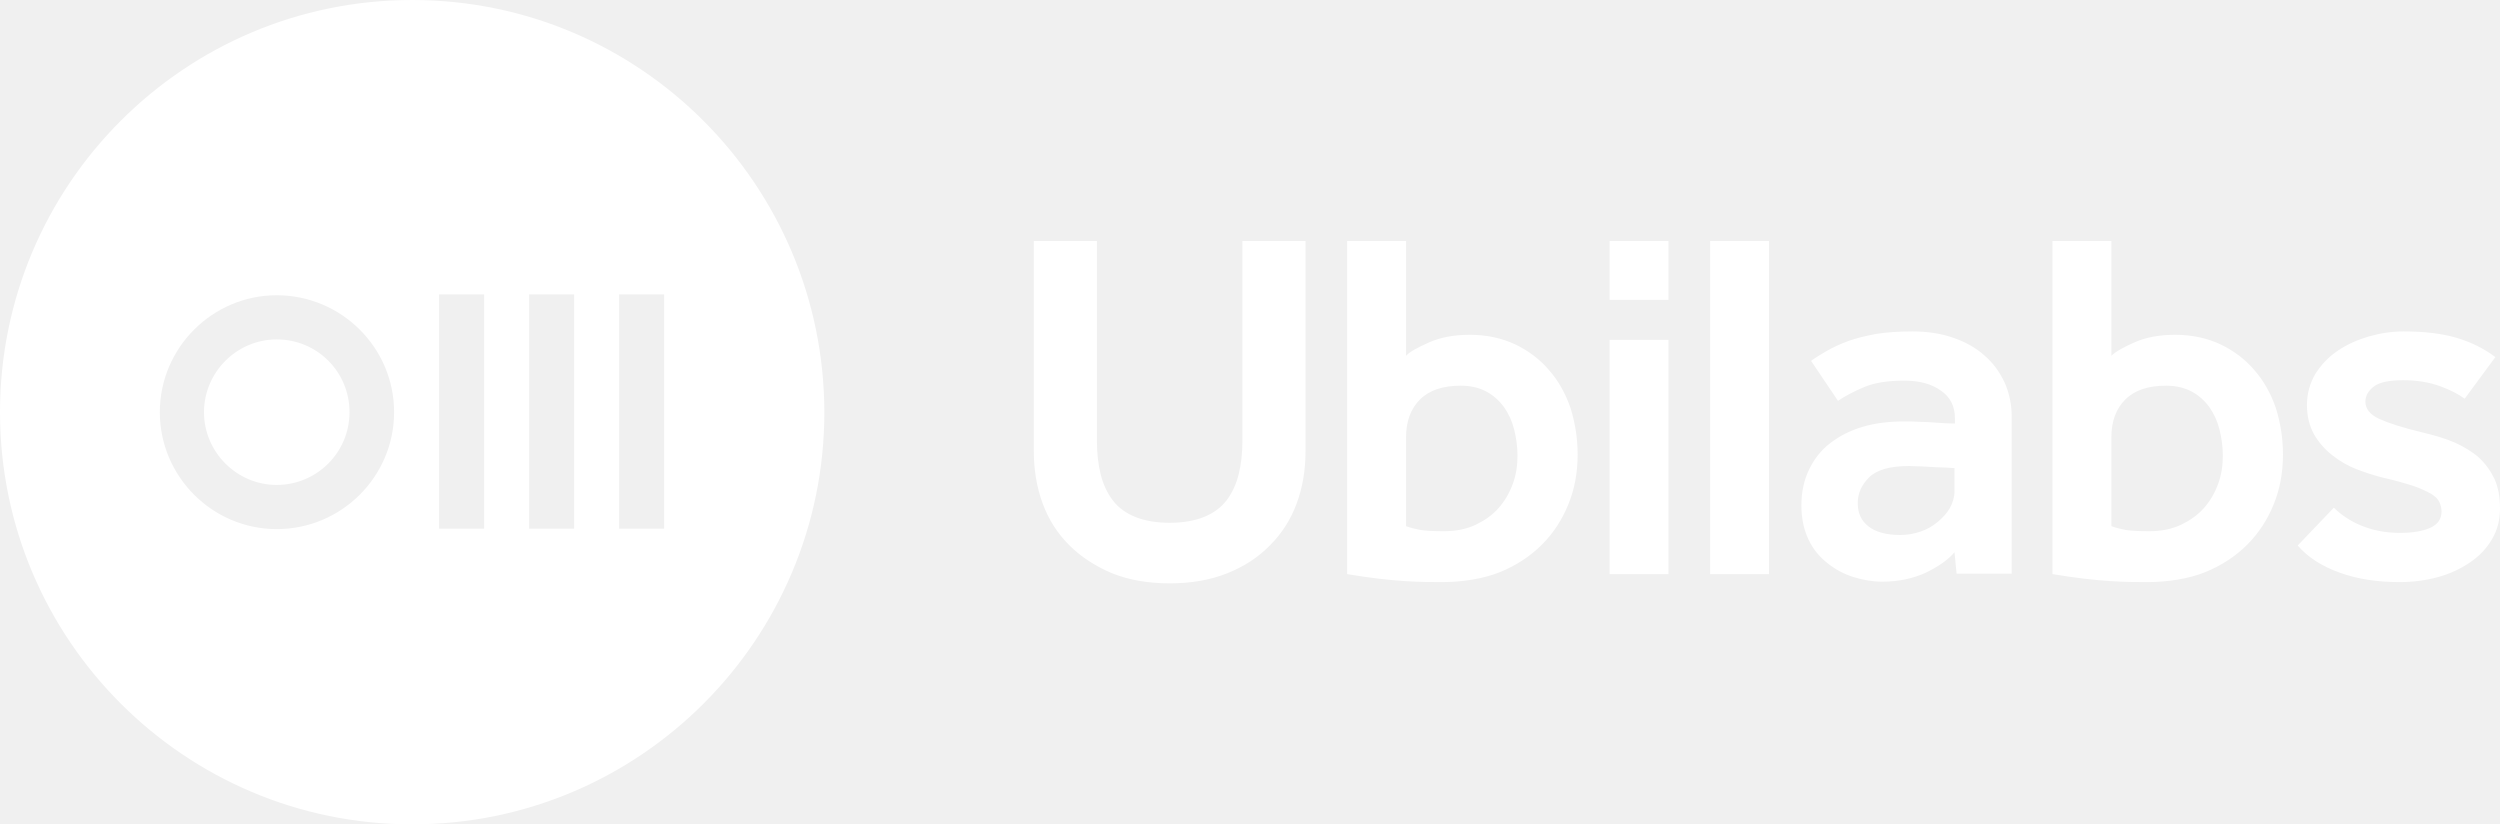
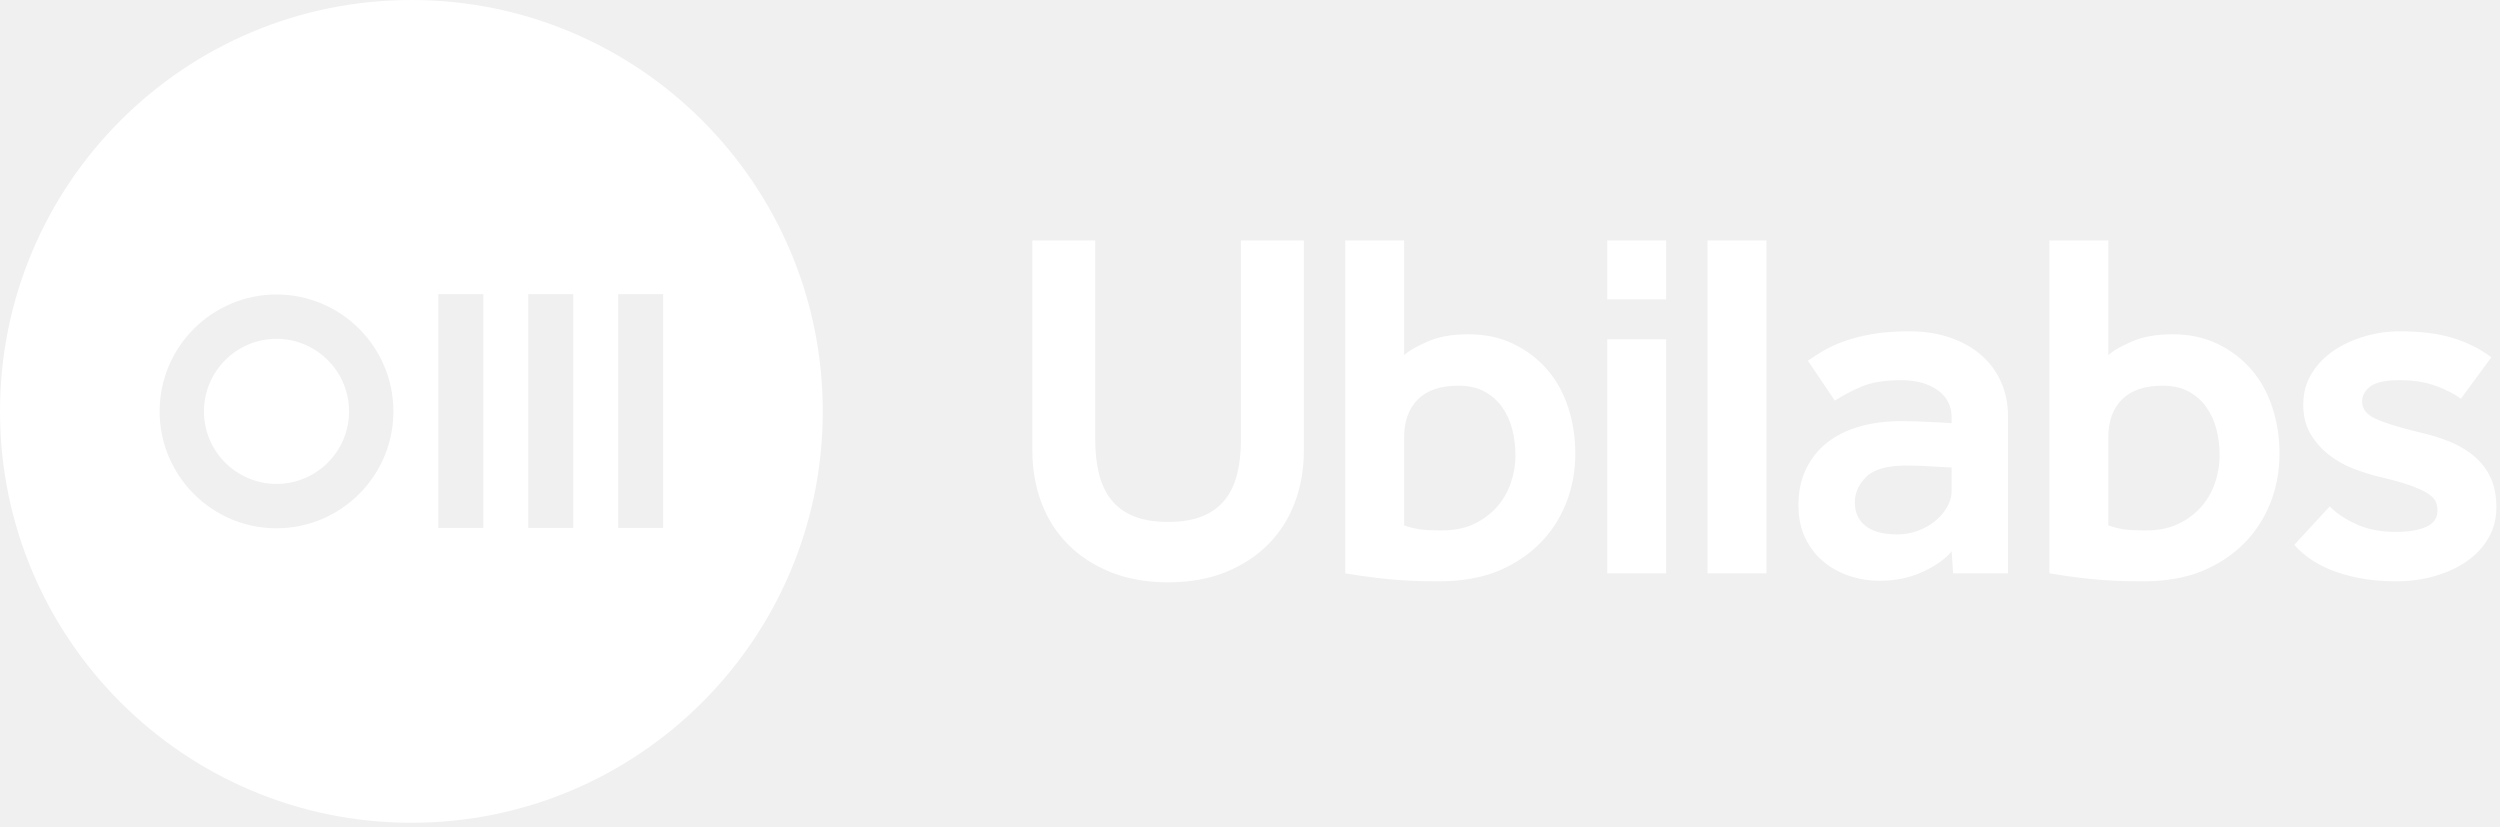
- <svg xmlns="http://www.w3.org/2000/svg" viewBox="0 0 594.4 195.9">
-   <path d="M320.3 57.3h14v27.3c.9-1 2.8-2 5.5-3.2 2.7-1.2 5.9-1.8 9.7-1.8 4 0 7.6.8 10.8 2.3 3.1 1.5 5.8 3.5 8 6.1 2.2 2.5 3.9 5.5 5.1 9 1.1 3.5 1.7 7.2 1.7 11.1 0 4.2-.7 8.1-2.2 11.8-1.5 3.7-3.6 6.9-6.3 9.6-2.7 2.7-6 4.9-9.9 6.5-3.9 1.6-9 2.4-13.8 2.4-4.8 0-11.4 0-22.6-1.9V57.3zm14 67.8c1.1.4 2.3.7 3.4.9 1.2.2 3.1.3 5.6.3 2.9 0 5.3-.5 7.5-1.5 2.1-1 4-2.3 5.5-4 1.5-1.7 2.6-3.6 3.4-5.8.8-2.2 1.1-4.4 1.1-6.7 0-2.1-.3-4.2-.8-6.2s-1.3-3.7-2.4-5.3c-1.1-1.5-2.5-2.8-4.2-3.7-1.7-.9-3.7-1.4-6.1-1.4-4.3 0-7.5 1.1-9.7 3.3-2.2 2.2-3.3 5.2-3.3 9v21.1zM488 57.3h14v27.3c1-1 2.8-2 5.5-3.2 2.7-1.2 5.9-1.8 9.7-1.8 4 0 7.6.8 10.8 2.3 3.1 1.5 5.8 3.5 8 6.1 2.2 2.5 3.9 5.5 5.1 9 1.1 3.5 1.7 7.2 1.7 11.1 0 4.2-.7 8.1-2.2 11.8-1.5 3.7-3.6 6.9-6.3 9.6-2.7 2.7-6 4.9-9.9 6.5-3.9 1.6-9 2.4-13.8 2.4-4.8 0-11.3 0-22.6-1.9V57.3zm14 67.8c1.1.4 2.3.7 3.4.9 1.2.2 3.1.3 5.6.3 2.9 0 5.3-.5 7.5-1.5 2.1-1 4-2.3 5.5-4 1.5-1.7 2.6-3.6 3.4-5.8.8-2.2 1.1-4.4 1.1-6.7 0-2.1-.3-4.2-.8-6.2s-1.3-3.7-2.4-5.3c-1.1-1.5-2.5-2.8-4.2-3.7-1.7-.9-3.7-1.4-6.1-1.4-4.3 0-7.5 1.1-9.7 3.3-2.2 2.2-3.3 5.2-3.3 9v21.1zm-256.2-17.8c0 4.4.7 8.6 2.1 12.4 1.4 3.8 3.5 7.1 6.3 9.9 2.8 2.8 6.2 5 10.2 6.7 4 1.6 8.6 2.4 13.7 2.4s9.7-.8 13.7-2.4c4-1.6 7.4-3.8 10.2-6.7 2.8-2.8 4.9-6.1 6.3-9.9 1.4-3.8 2.1-7.9 2.1-12.4v-50h-15v47.4c0 3-.3 5.7-.9 8.1-.6 2.4-1.6 4.5-2.9 6.2-1.3 1.7-3.1 3-5.3 3.9-2.2.9-5 1.4-8.2 1.4-3.2 0-6-.5-8.2-1.4-2.2-.9-4-2.2-5.3-3.9-1.3-1.7-2.3-3.8-2.9-6.2-.6-2.4-.9-5.1-.9-8.1V57.3h-15v50zm136.9-50h14v14h-14v-14zm0 23.5h14v55.7h-14V80.8zm23.9 55.7h14V57.3h-14v79.2zm58.1-5.2c-1.5 1.8-3.8 3.4-6.9 4.9-3.1 1.4-6.5 2.1-10.3 2.1-2.3 0-4.6-.4-6.8-1.1-2.3-.7-4.3-1.8-6.2-3.3-1.9-1.5-3.4-3.3-4.5-5.6s-1.7-5-1.7-8.1c0-3.2.6-6 1.8-8.5 1.2-2.5 2.8-4.6 5-6.3s4.7-3 7.7-3.9c3-.9 6.3-1.3 10-1.3 1.1 0 2.3 0 3.7.1 1.3 0 2.7.1 3.9.2 1.4.1 2.9.2 4.4.2v-1.3c0-2.8-1.1-5-3.3-6.5-2.2-1.6-5.1-2.4-8.7-2.4-4 0-7.1.5-9.5 1.5-2.4 1-4.5 2.1-6.3 3.3l-6.4-9.5c1.1-.8 2.4-1.6 3.8-2.4 1.4-.8 3.1-1.6 5-2.3 1.9-.7 4.1-1.2 6.6-1.7 2.5-.4 5.4-.6 8.7-.6 3.6 0 6.8.5 9.7 1.5 2.9 1 5.4 2.4 7.4 4.2 2.1 1.8 3.6 3.9 4.8 6.4 1.1 2.5 1.7 5.2 1.7 8.1v37.4h-13.1l-.5-5.1zm0-20c-1.4-.1-2.8-.2-4.2-.2-1.1-.1-2.3-.1-3.5-.2-1.2 0-2.3-.1-3.1-.1-4.5 0-7.7.9-9.5 2.7-1.8 1.8-2.7 3.8-2.7 6.1 0 2.4.8 4.2 2.6 5.6 1.7 1.3 4.2 2 7.5 2 1.7 0 3.3-.3 4.8-.8s2.9-1.3 4.1-2.3c1.2-1 2.2-2.1 2.9-3.3.7-1.3 1.1-2.6 1.1-4v-5.5zm81.6 18.4c2.5 2.9 5.9 5 10.1 6.5 4.2 1.5 8.9 2.2 14.1 2.2 3.2 0 6.3-.4 9.2-1.2 2.9-.8 5.4-2 7.6-3.5s3.9-3.3 5.2-5.5c1.3-2.2 1.9-4.6 1.9-7.3s-.4-5-1.3-7c-.9-1.9-2.1-3.6-3.7-5.1-1.6-1.4-3.6-2.6-5.8-3.6-2.3-1-4.8-1.7-7.7-2.4-4.6-1.1-8-2.2-10.2-3.2-2.2-1-3.3-2.4-3.3-4.1 0-1.4.7-2.6 2-3.6s3.6-1.5 7-1.5c3.3 0 6.2.5 8.7 1.4 2.5.9 4.4 1.9 5.9 3l7.3-9.9c-2.8-2.1-5.9-3.6-9.3-4.6-3.4-1-7.6-1.5-12.5-1.5-2.8 0-5.5.4-8.3 1.2-2.7.8-5.2 1.9-7.4 3.4s-3.9 3.3-5.3 5.5c-1.3 2.2-2 4.7-2 7.4s.6 5 1.7 7c1.1 1.9 2.6 3.6 4.4 5 1.8 1.4 3.7 2.5 5.8 3.3 2.1.8 4 1.4 5.9 1.9 3.1.7 5.5 1.4 7.4 2 1.8.6 3.2 1.3 4.3 1.9 1 .6 1.7 1.3 2 2 .3.7.5 1.4.5 2.2 0 1.8-.9 3.1-2.7 3.9-1.8.8-4.2 1.2-7.2 1.2-3.4 0-6.4-.6-9.1-1.7-2.7-1.1-4.9-2.6-6.6-4.3l-8.6 9zM98 0C43.9 0 0 43.9 0 98s43.9 98 98 98 98-43.9 98-98c-.1-54.1-43.9-98-98-98M65.8 125.8C50.5 125.8 38 113.3 38 98s12.5-27.8 27.8-27.8S93.7 82.6 93.7 98c0 15.3-12.5 27.8-27.9 27.8m49.3-.1h-10.7V70h10.7v55.7zm21.4 0h-10.7V70h10.7v55.7zm21.4 0h-10.7V70h10.7v55.7zm-92.1-45c-9.5 0-17.3 7.8-17.3 17.3s7.8 17.3 17.3 17.3 17.3-7.7 17.3-17.3-7.7-17.3-17.3-17.3" fill="#fff" />
+ <svg xmlns="http://www.w3.org/2000/svg" width="100%" height="100%" viewBox="0 0 233 77" version="1.1" xml:space="preserve" style="fill-rule:evenodd;clip-rule:evenodd;stroke-linejoin:round;stroke-miterlimit:1.414;">
+   <path d="M125.378,22.41L130.867,22.41L130.867,33.109C131.238,32.736 131.951,32.318 133.006,31.852C134.06,31.387 135.331,31.154 136.82,31.154C138.401,31.154 139.805,31.451 141.029,32.039C142.253,32.627 143.3,33.419 144.168,34.41C145.036,35.403 145.696,36.582 146.146,37.945C146.595,39.31 146.819,40.752 146.819,42.271C146.819,43.915 146.532,45.457 145.959,46.899C145.384,48.341 144.565,49.598 143.495,50.667C142.424,51.735 141.129,52.589 139.61,53.225C138.091,53.86 136.096,54.178 134.206,54.178C132.321,54.178 129.763,54.178 125.378,53.434L125.378,22.41L125.378,22.41ZM130.867,48.968C131.302,49.124 131.75,49.239 132.214,49.318C132.68,49.396 133.409,49.434 134.401,49.434C135.518,49.434 136.495,49.239 137.332,48.853C138.168,48.466 138.881,47.946 139.471,47.294C140.06,46.643 140.501,45.892 140.797,45.039C141.091,44.186 141.238,43.31 141.238,42.412C141.238,41.573 141.138,40.768 140.936,39.992C140.733,39.216 140.417,38.527 139.983,37.922C139.548,37.318 138.998,36.837 138.331,36.48C137.665,36.124 136.867,35.946 135.935,35.946C134.263,35.946 132.997,36.372 132.146,37.224C131.293,38.078 130.867,39.248 130.867,40.736L130.867,48.968ZM191.007,22.41L196.496,22.41L196.496,33.109C196.868,32.736 197.581,32.318 198.636,31.852C199.689,31.387 200.962,31.154 202.449,31.154C204.03,31.154 205.433,31.451 206.658,32.039C207.883,32.627 208.93,33.419 209.798,34.41C210.666,35.403 211.325,36.582 211.775,37.945C212.224,39.31 212.449,40.752 212.449,42.271C212.449,43.915 212.162,45.457 211.589,46.899C211.014,48.341 210.194,49.598 209.124,50.667C208.054,51.735 206.759,52.589 205.24,53.225C203.72,53.86 201.726,54.178 199.834,54.178C197.949,54.178 195.392,54.178 191.007,53.434L191.007,22.41L191.007,22.41ZM196.496,48.968C196.93,49.124 197.379,49.239 197.844,49.318C198.31,49.396 199.038,49.434 200.031,49.434C201.147,49.434 202.124,49.239 202.96,48.853C203.797,48.466 204.511,47.946 205.1,47.294C205.69,46.643 206.13,45.892 206.425,45.039C206.721,44.186 206.868,43.31 206.868,42.412C206.868,41.573 206.768,40.768 206.566,39.992C206.363,39.216 206.046,38.527 205.611,37.922C205.178,37.318 204.628,36.837 203.96,36.48C203.295,36.124 202.497,35.946 201.565,35.946C199.892,35.946 198.627,36.372 197.776,37.224C196.921,38.078 196.496,39.248 196.496,40.736L196.496,48.968ZM96.216,41.992C96.216,43.73 96.495,45.342 97.053,46.83C97.611,48.318 98.431,49.613 99.517,50.713C100.603,51.814 101.927,52.682 103.494,53.318C105.06,53.953 106.85,54.272 108.867,54.272C110.881,54.272 112.672,53.953 114.239,53.318C115.804,52.682 117.13,51.814 118.215,50.713C119.3,49.613 120.123,48.318 120.68,46.83C121.239,45.342 121.519,43.73 121.519,41.992L121.519,22.411L115.657,22.411L115.657,40.97C115.657,42.149 115.542,43.21 115.308,44.155C115.075,45.101 114.697,45.907 114.169,46.573C113.642,47.241 112.944,47.753 112.076,48.108C111.208,48.466 110.138,48.643 108.867,48.643C107.595,48.643 106.525,48.466 105.657,48.108C104.789,47.753 104.092,47.241 103.565,46.573C103.037,45.907 102.657,45.101 102.424,44.155C102.192,43.21 102.075,42.149 102.075,40.97L102.075,22.411L96.216,22.411L96.216,41.992ZM149.797,22.41L155.285,22.41L155.285,27.898L149.797,27.898L149.797,22.41ZM149.797,31.619L155.285,31.619L155.285,53.434L149.797,53.434L149.797,31.619ZM159.144,53.434L164.633,53.434L164.633,22.411L159.144,22.411L159.144,53.434ZM181.892,51.387C181.304,52.101 180.405,52.736 179.195,53.296C177.987,53.853 176.637,54.132 175.149,54.132C174.248,54.132 173.358,53.993 172.475,53.713C171.59,53.434 170.784,53.009 170.056,52.433C169.326,51.861 168.738,51.124 168.288,50.225C167.838,49.327 167.613,48.272 167.613,47.062C167.613,45.822 167.846,44.714 168.312,43.737C168.777,42.761 169.427,41.939 170.265,41.272C171.103,40.605 172.109,40.102 173.288,39.76C174.466,39.419 175.768,39.249 177.195,39.249C177.629,39.249 178.109,39.257 178.637,39.272C179.164,39.287 179.675,39.31 180.172,39.341C180.73,39.373 181.304,39.404 181.892,39.434L181.892,38.922C181.892,37.838 181.458,36.984 180.591,36.364C179.722,35.744 178.59,35.434 177.195,35.434C175.644,35.434 174.404,35.636 173.475,36.039C172.544,36.442 171.723,36.876 171.009,37.341L168.498,33.621C168.93,33.311 169.427,32.992 169.985,32.667C170.543,32.342 171.195,32.048 171.939,31.783C172.684,31.52 173.544,31.303 174.52,31.131C175.497,30.963 176.637,30.877 177.939,30.877C179.335,30.877 180.598,31.07 181.73,31.458C182.862,31.846 183.831,32.388 184.638,33.086C185.443,33.783 186.063,34.621 186.498,35.598C186.932,36.574 187.148,37.636 187.148,38.783L187.148,53.434L182.033,53.434L181.892,51.387ZM181.892,43.574C181.335,43.544 180.792,43.512 180.265,43.481C179.83,43.45 179.373,43.427 178.892,43.411C178.411,43.396 178.002,43.388 177.66,43.388C175.894,43.388 174.652,43.737 173.939,44.434C173.226,45.132 172.87,45.93 172.87,46.83C172.87,47.76 173.202,48.489 173.87,49.016C174.536,49.544 175.521,49.806 176.823,49.806C177.475,49.806 178.102,49.698 178.707,49.48C179.312,49.265 179.847,48.969 180.311,48.597C180.777,48.225 181.157,47.791 181.452,47.295C181.745,46.798 181.892,46.272 181.892,45.714L181.892,43.574L181.892,43.574ZM213.823,50.783C214.816,51.9 216.134,52.745 217.777,53.318C219.422,53.891 221.266,54.179 223.312,54.179C224.583,54.179 225.785,54.016 226.917,53.69C228.048,53.364 229.041,52.908 229.894,52.318C230.747,51.728 231.42,51.008 231.917,50.155C232.413,49.303 232.662,48.35 232.662,47.295C232.662,46.242 232.49,45.335 232.15,44.574C231.808,43.814 231.32,43.156 230.684,42.597C230.049,42.04 229.289,41.574 228.405,41.202C227.521,40.83 226.522,40.52 225.405,40.272C223.607,39.837 222.282,39.427 221.428,39.039C220.575,38.652 220.148,38.117 220.148,37.434C220.148,36.876 220.405,36.404 220.917,36.016C221.428,35.628 222.336,35.434 223.638,35.434C224.941,35.434 226.072,35.613 227.034,35.97C227.994,36.326 228.769,36.721 229.359,37.156L232.197,33.296C231.11,32.489 229.894,31.885 228.544,31.481C227.196,31.078 225.561,30.877 223.638,30.877C222.553,30.877 221.475,31.031 220.405,31.342C219.335,31.651 218.375,32.094 217.522,32.667C216.668,33.241 215.979,33.955 215.452,34.806C214.925,35.659 214.662,36.629 214.662,37.714C214.662,38.767 214.887,39.676 215.336,40.435C215.786,41.194 216.359,41.846 217.057,42.388C217.754,42.931 218.505,43.358 219.312,43.667C220.119,43.978 220.893,44.225 221.638,44.411C222.848,44.691 223.808,44.954 224.522,45.202C225.235,45.45 225.793,45.698 226.196,45.946C226.599,46.195 226.862,46.45 226.986,46.714C227.111,46.977 227.173,47.265 227.173,47.574C227.173,48.288 226.816,48.8 226.103,49.108C225.39,49.42 224.445,49.575 223.266,49.575C221.932,49.575 220.746,49.35 219.708,48.899C218.669,48.45 217.809,47.884 217.127,47.202L213.823,50.783ZM38.342,0C17.166,0 0.001,17.167 0.001,38.341C0.001,59.516 17.166,76.683 38.342,76.683C59.516,76.683 76.682,59.516 76.682,38.341C76.682,17.167 59.516,0 38.342,0M25.771,49.236C19.763,49.236 14.877,44.349 14.877,38.341C14.877,32.334 19.763,27.446 25.771,27.446C31.779,27.446 36.665,32.334 36.665,38.341C36.665,44.349 31.779,49.236 25.771,49.236M45.046,49.204L40.855,49.204L40.855,27.415L45.046,27.415L45.046,49.204ZM53.426,49.204L49.237,49.204L49.237,27.415L53.426,27.415L53.426,49.204ZM61.807,49.204L57.616,49.204L57.616,27.415L61.807,27.415L61.807,49.204ZM25.771,31.579C22.042,31.579 19.008,34.613 19.008,38.341C19.008,42.069 22.042,45.102 25.771,45.102C29.499,45.102 32.533,42.069 32.533,38.341C32.533,34.613 29.499,31.579 25.771,31.579" style="fill:white;fill-rule:nonzero;" />
</svg>
